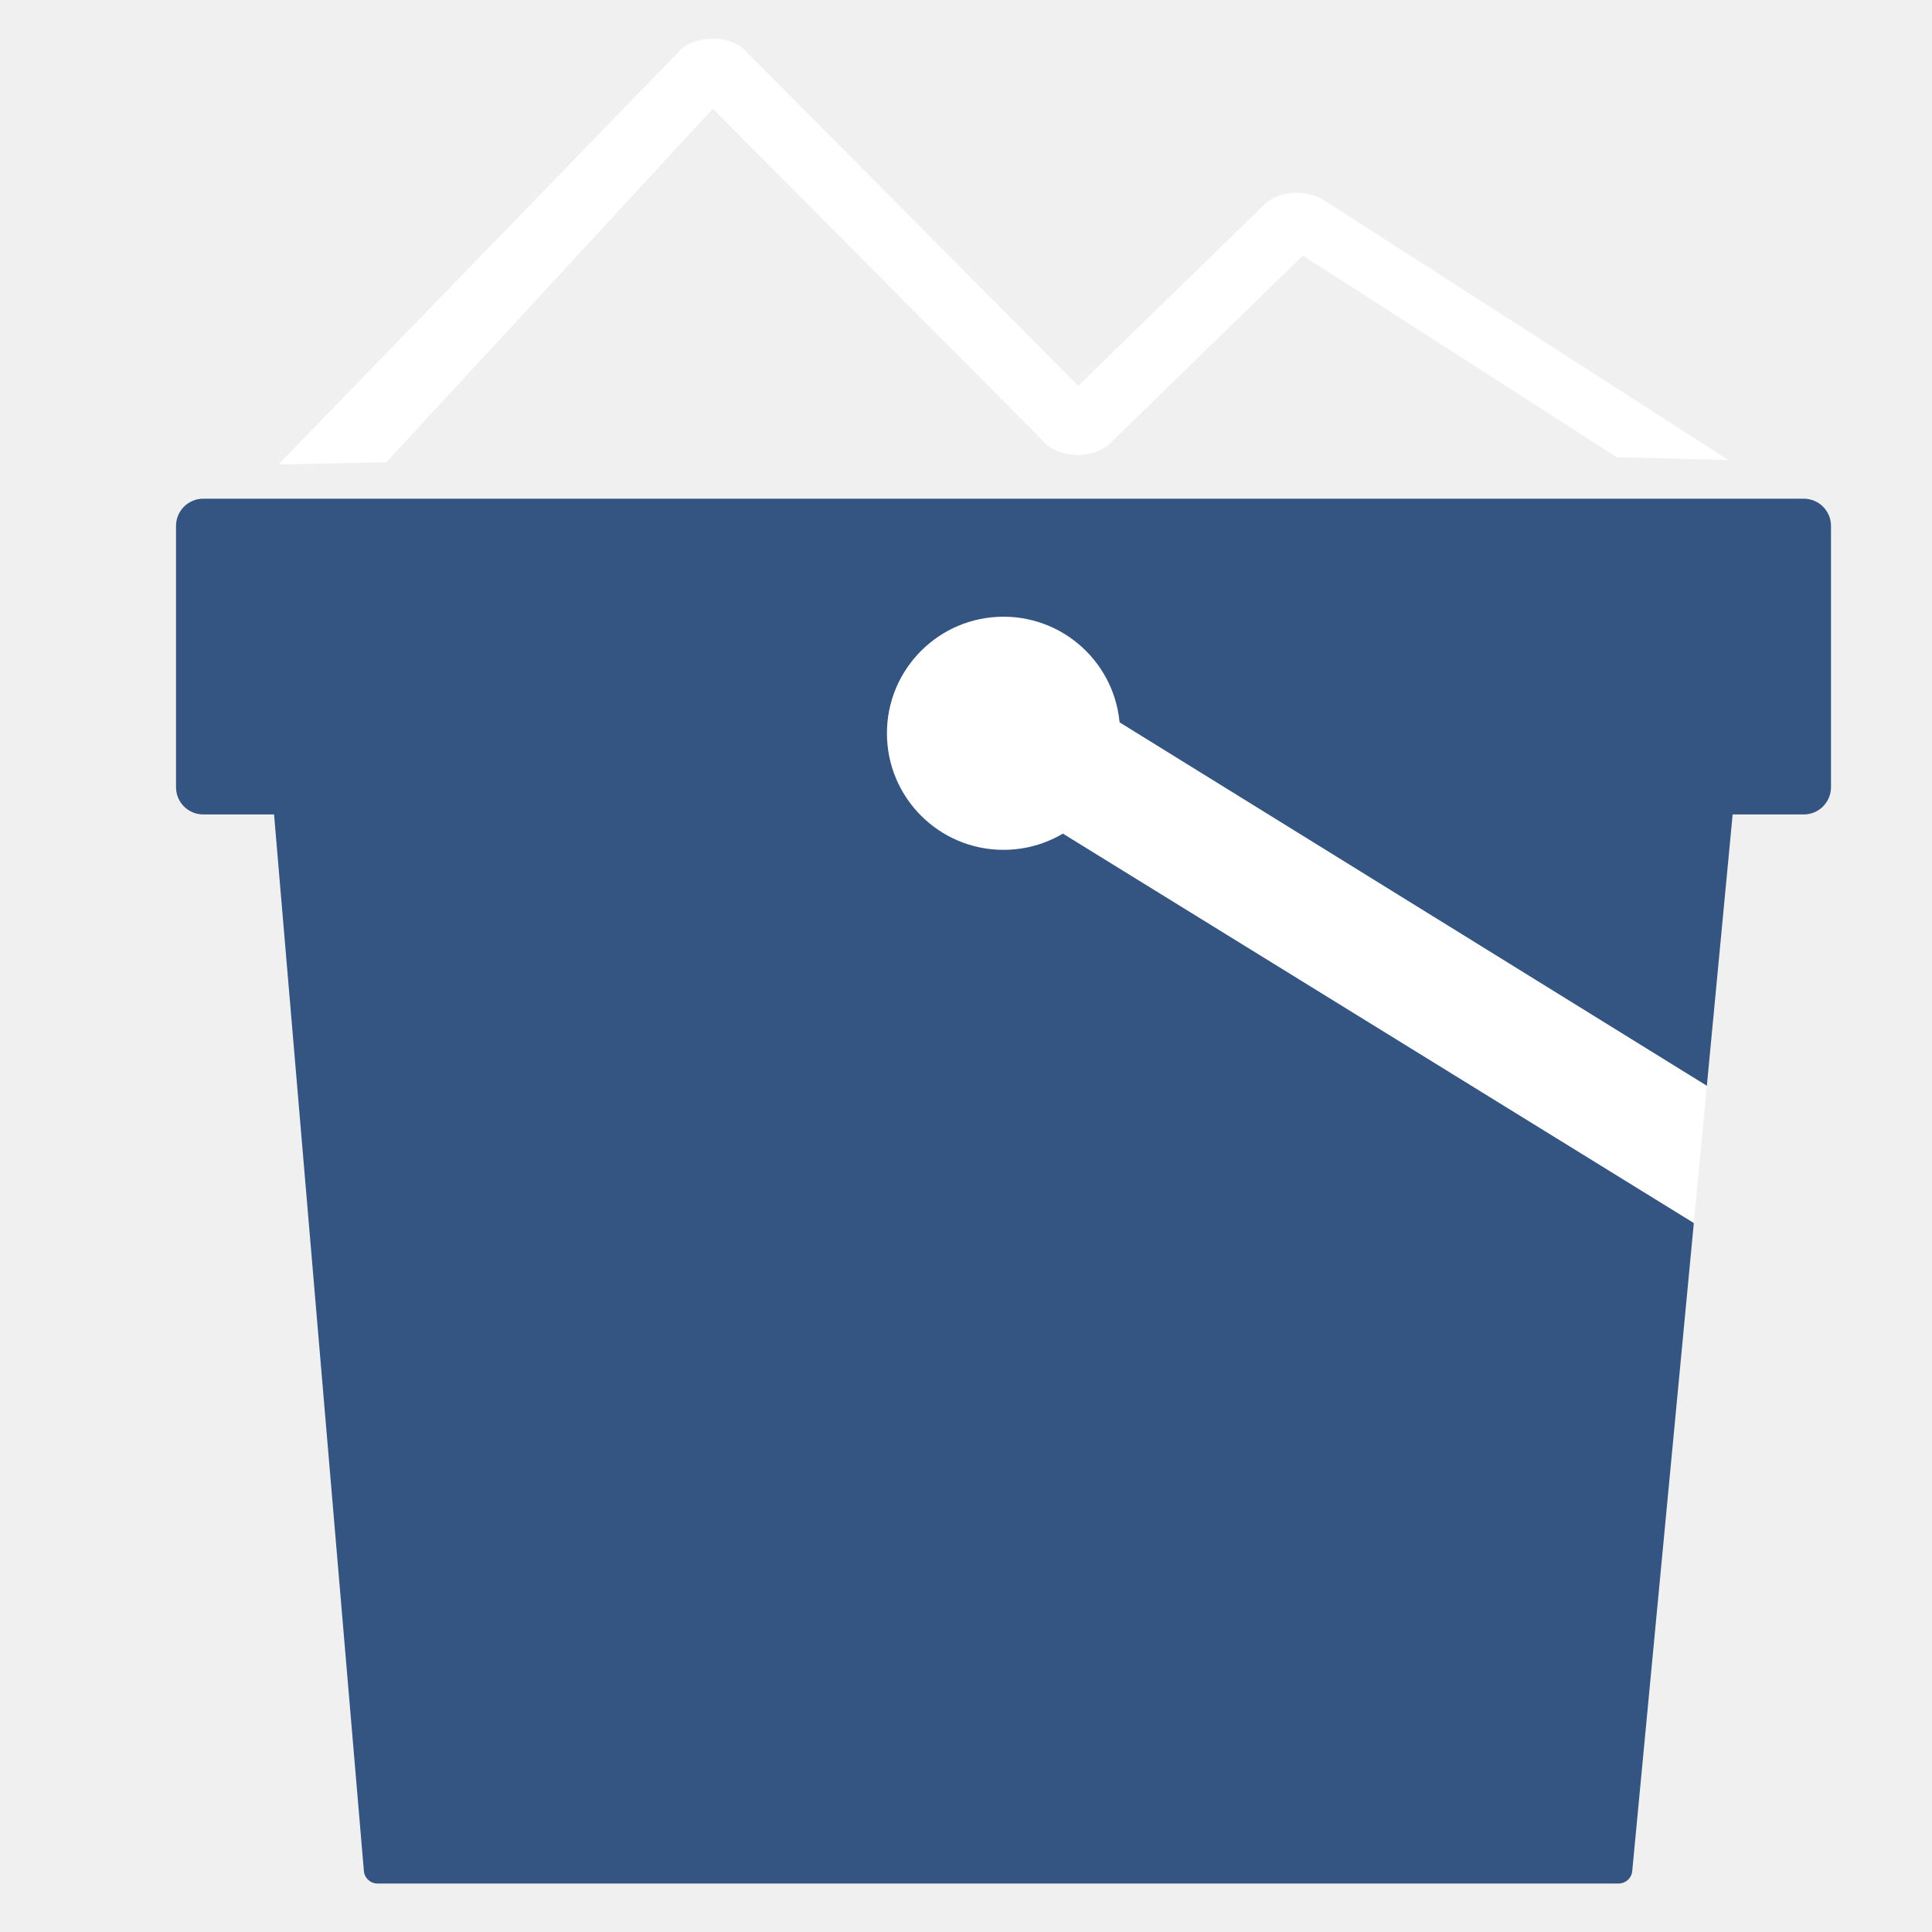
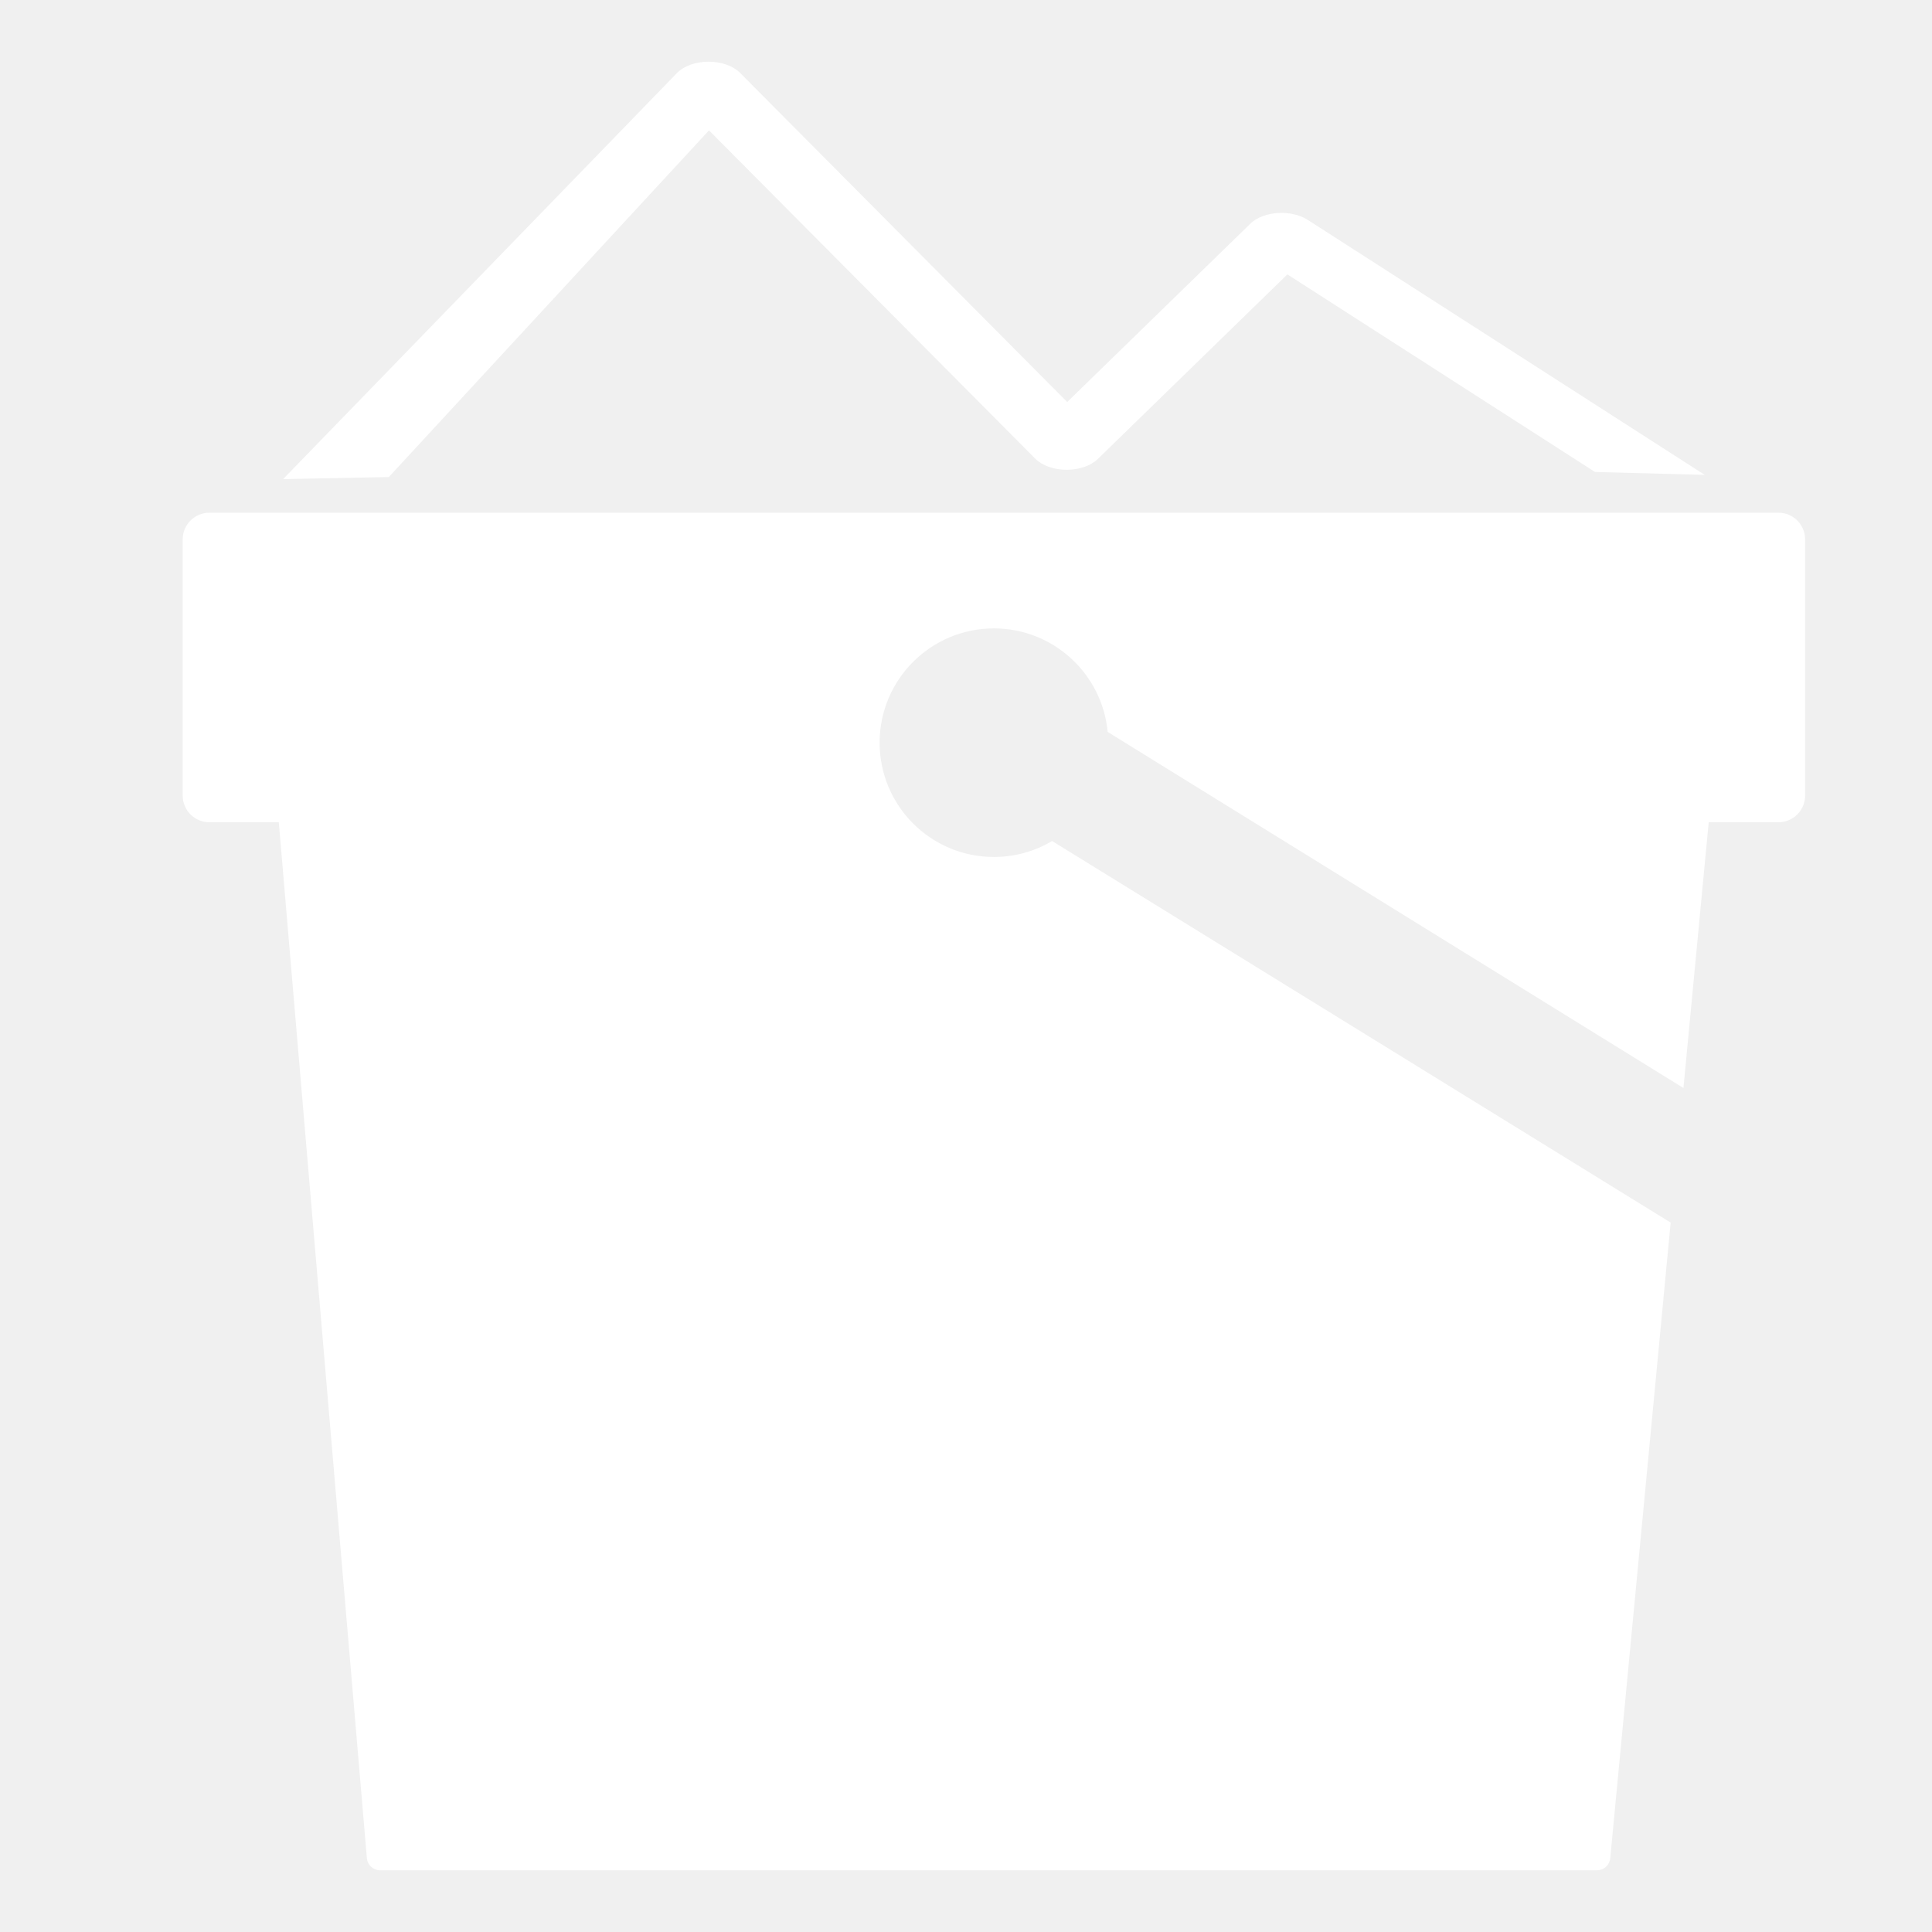
- <svg xmlns="http://www.w3.org/2000/svg" version="1.1" x="0px" y="0px" width="900px" height="900px" viewBox="-82 -18 900 900" overflow="visible" enable-background="new -82 -18 900 900" xml:space="preserve">
+ <svg xmlns="http://www.w3.org/2000/svg" version="1.1" x="0px" y="0px" width="900px" height="900px" viewBox="-85.107 -28.745 900 900" overflow="visible" enable-background="new -85.107 -28.745 900 900" xml:space="preserve">
  <defs>
</defs>
-   <path fill="#345481" d="M770.942,348.719c0,7.004-5.676,12.679-12.684,12.679H12.679c-7,0-12.679-5.675-12.679-12.679V226.99  c0-7,5.679-12.677,12.679-12.677H758.26c7.008,0,12.684,5.677,12.684,12.677L770.942,348.719L770.942,348.719z" />
-   <path fill="#345481" d="M672.04,859.409H93.832c-3.293,0-6.038-2.521-6.317-5.803l-43.11-507.044  c-0.15-1.769,0.448-3.519,1.648-4.826s2.894-2.051,4.669-2.051h669.503c1.786,0,3.489,0.753,4.69,2.074  c1.201,1.321,1.79,3.087,1.621,4.865l-13.413,141.135L705.625,497l-5.875,21l0.125,22.125l7.155,11.762l-28.679,301.781  C678.042,856.923,675.31,859.409,672.04,859.409z M99.656,846.729h566.619l46.98-494.365H57.624L99.656,846.729z" />
-   <polygon fill="#345481" points="672.04,853.069 93.832,853.069 50.722,346.024 720.226,346.024 " />
-   <circle fill="#FFFFFF" cx="385.471" cy="323.589" r="54.304" />
-   <path fill="#FFFFFF" d="M707.052,551.738L373.037,345.586c-11.247-6.965-16.709-18.498-12.206-25.766l14.257-23.025  c4.504-7.27,17.271-7.516,28.511-0.545L713.11,487.794L707.052,551.738z" />
-   <path fill="#FFFFFF" d="M671.08,194.938l-146.151-93.874l-90.121,87.746c-3.272,3.186-8.816,5.099-14.745,5.099  c-0.047,0-0.088,0-0.135,0c-5.985-0.031-11.541-2.001-14.766-5.241L250.08,32.63L97.95,197.357l-50.233,0.995l187.183-193  c3.204-3.312,8.828-5.329,14.895-5.352c6.023-0.042,11.727,1.96,14.992,5.241l155.517,156.463l87.056-84.761  c2.927-2.847,7.685-4.699,12.966-5.041c5.294-0.35,10.523,0.853,14.277,3.266l188.626,121.159L671.08,194.938z" />
+   <path fill="#FFFFFF" d="M743.353,210.096H12.432C5.565,210.096,0,215.662,0,222.524v119.338c0,6.866,5.565,12.431,12.432,12.431  h32.335L85.793,836.82c0.275,3.22,2.964,5.689,6.196,5.689h566.835c3.206,0,5.885-2.438,6.189-5.625l28.116-295.851l0.023-0.246  l-288.147-177.75c-7.942,4.711-17.209,7.426-27.114,7.426c-29.404,0-53.237-23.838-53.237-53.241  c0-29.399,23.833-53.233,53.237-53.233c27.711,0,50.466,21.172,52.994,48.219L699.11,478.09l11.766-123.796h32.478  c6.867,0,12.43-5.565,12.43-12.431h0.003V222.524C755.786,215.662,750.22,210.096,743.353,210.096z" />
+   <path fill="#FFFFFF" d="M657.887,191.104L514.609,99.075l-88.349,86.021c-3.208,3.125-8.645,4.999-14.457,4.999  c-0.046,0-0.088,0-0.13,0c-5.871-0.03-11.316-1.961-14.478-5.139L245.165,31.988L96.026,193.474L46.78,194.45L230.282,5.244  c3.142-3.245,8.652-5.223,14.601-5.243c5.907-0.044,11.497,1.921,14.698,5.137l152.458,153.386l85.344-83.095  c2.871-2.79,7.534-4.606,12.713-4.942c5.19-0.341,10.317,0.839,13.994,3.203l184.918,118.776L657.887,191.104z" />
</svg>
